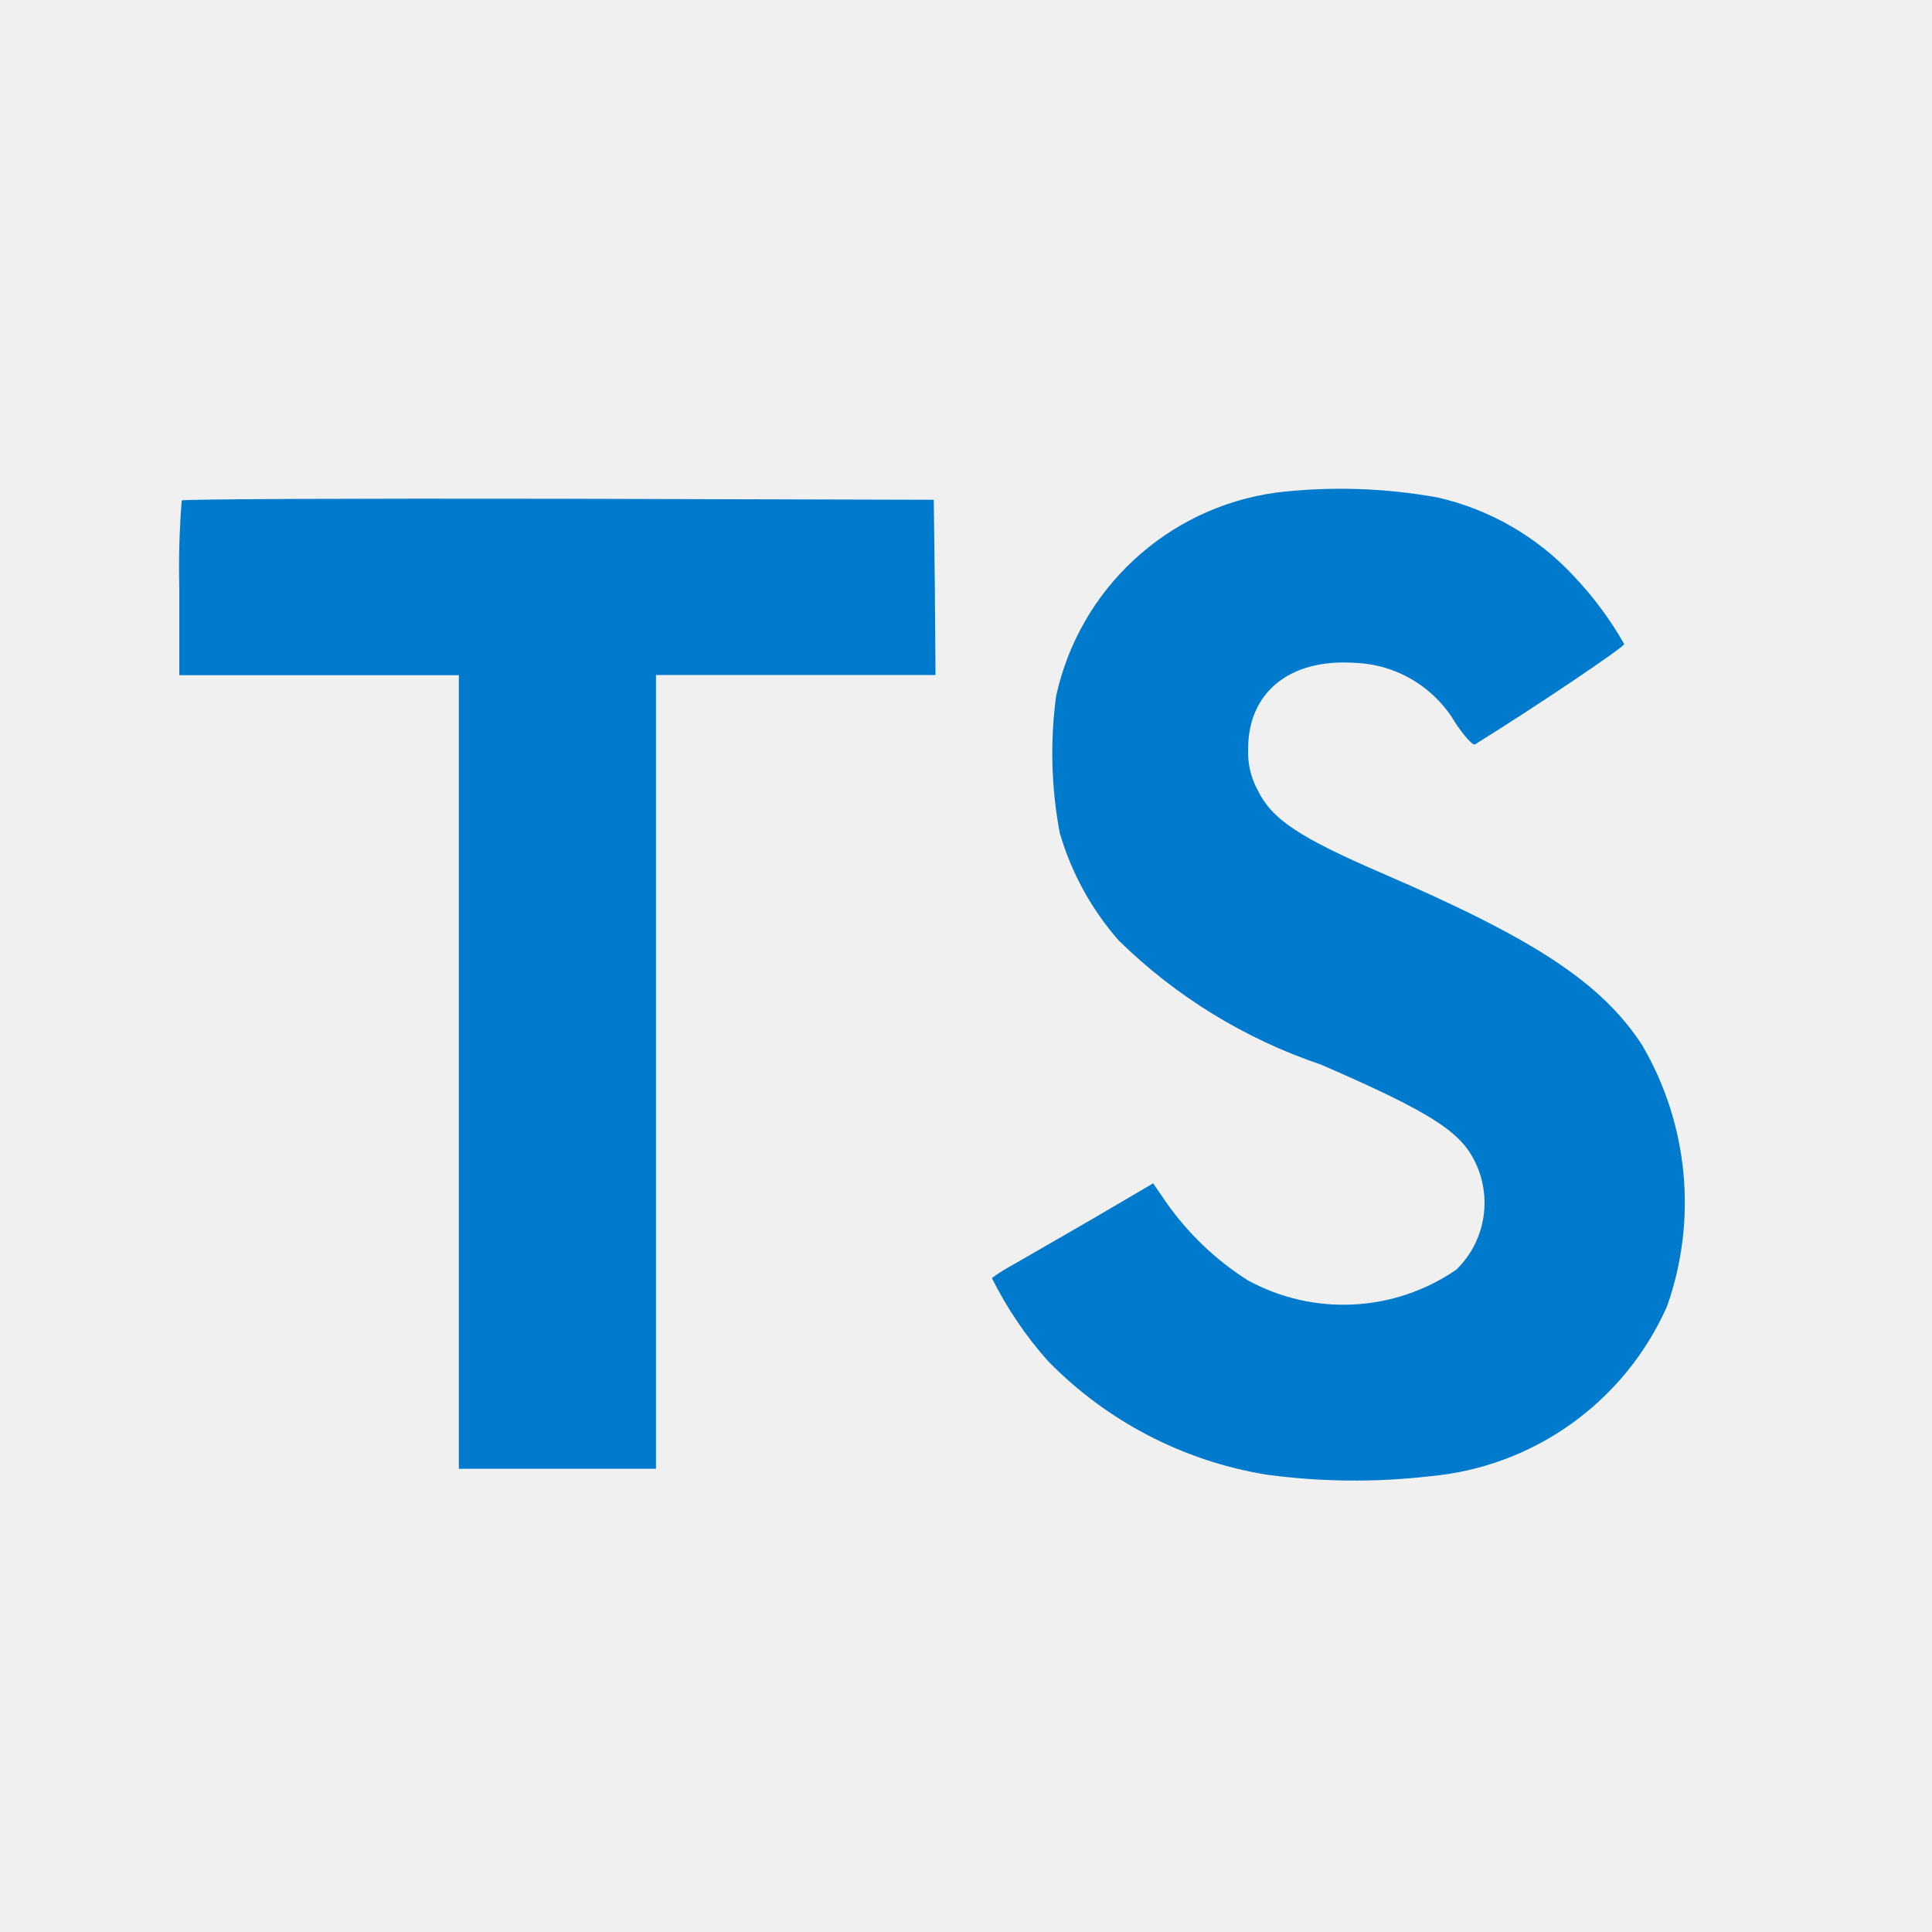
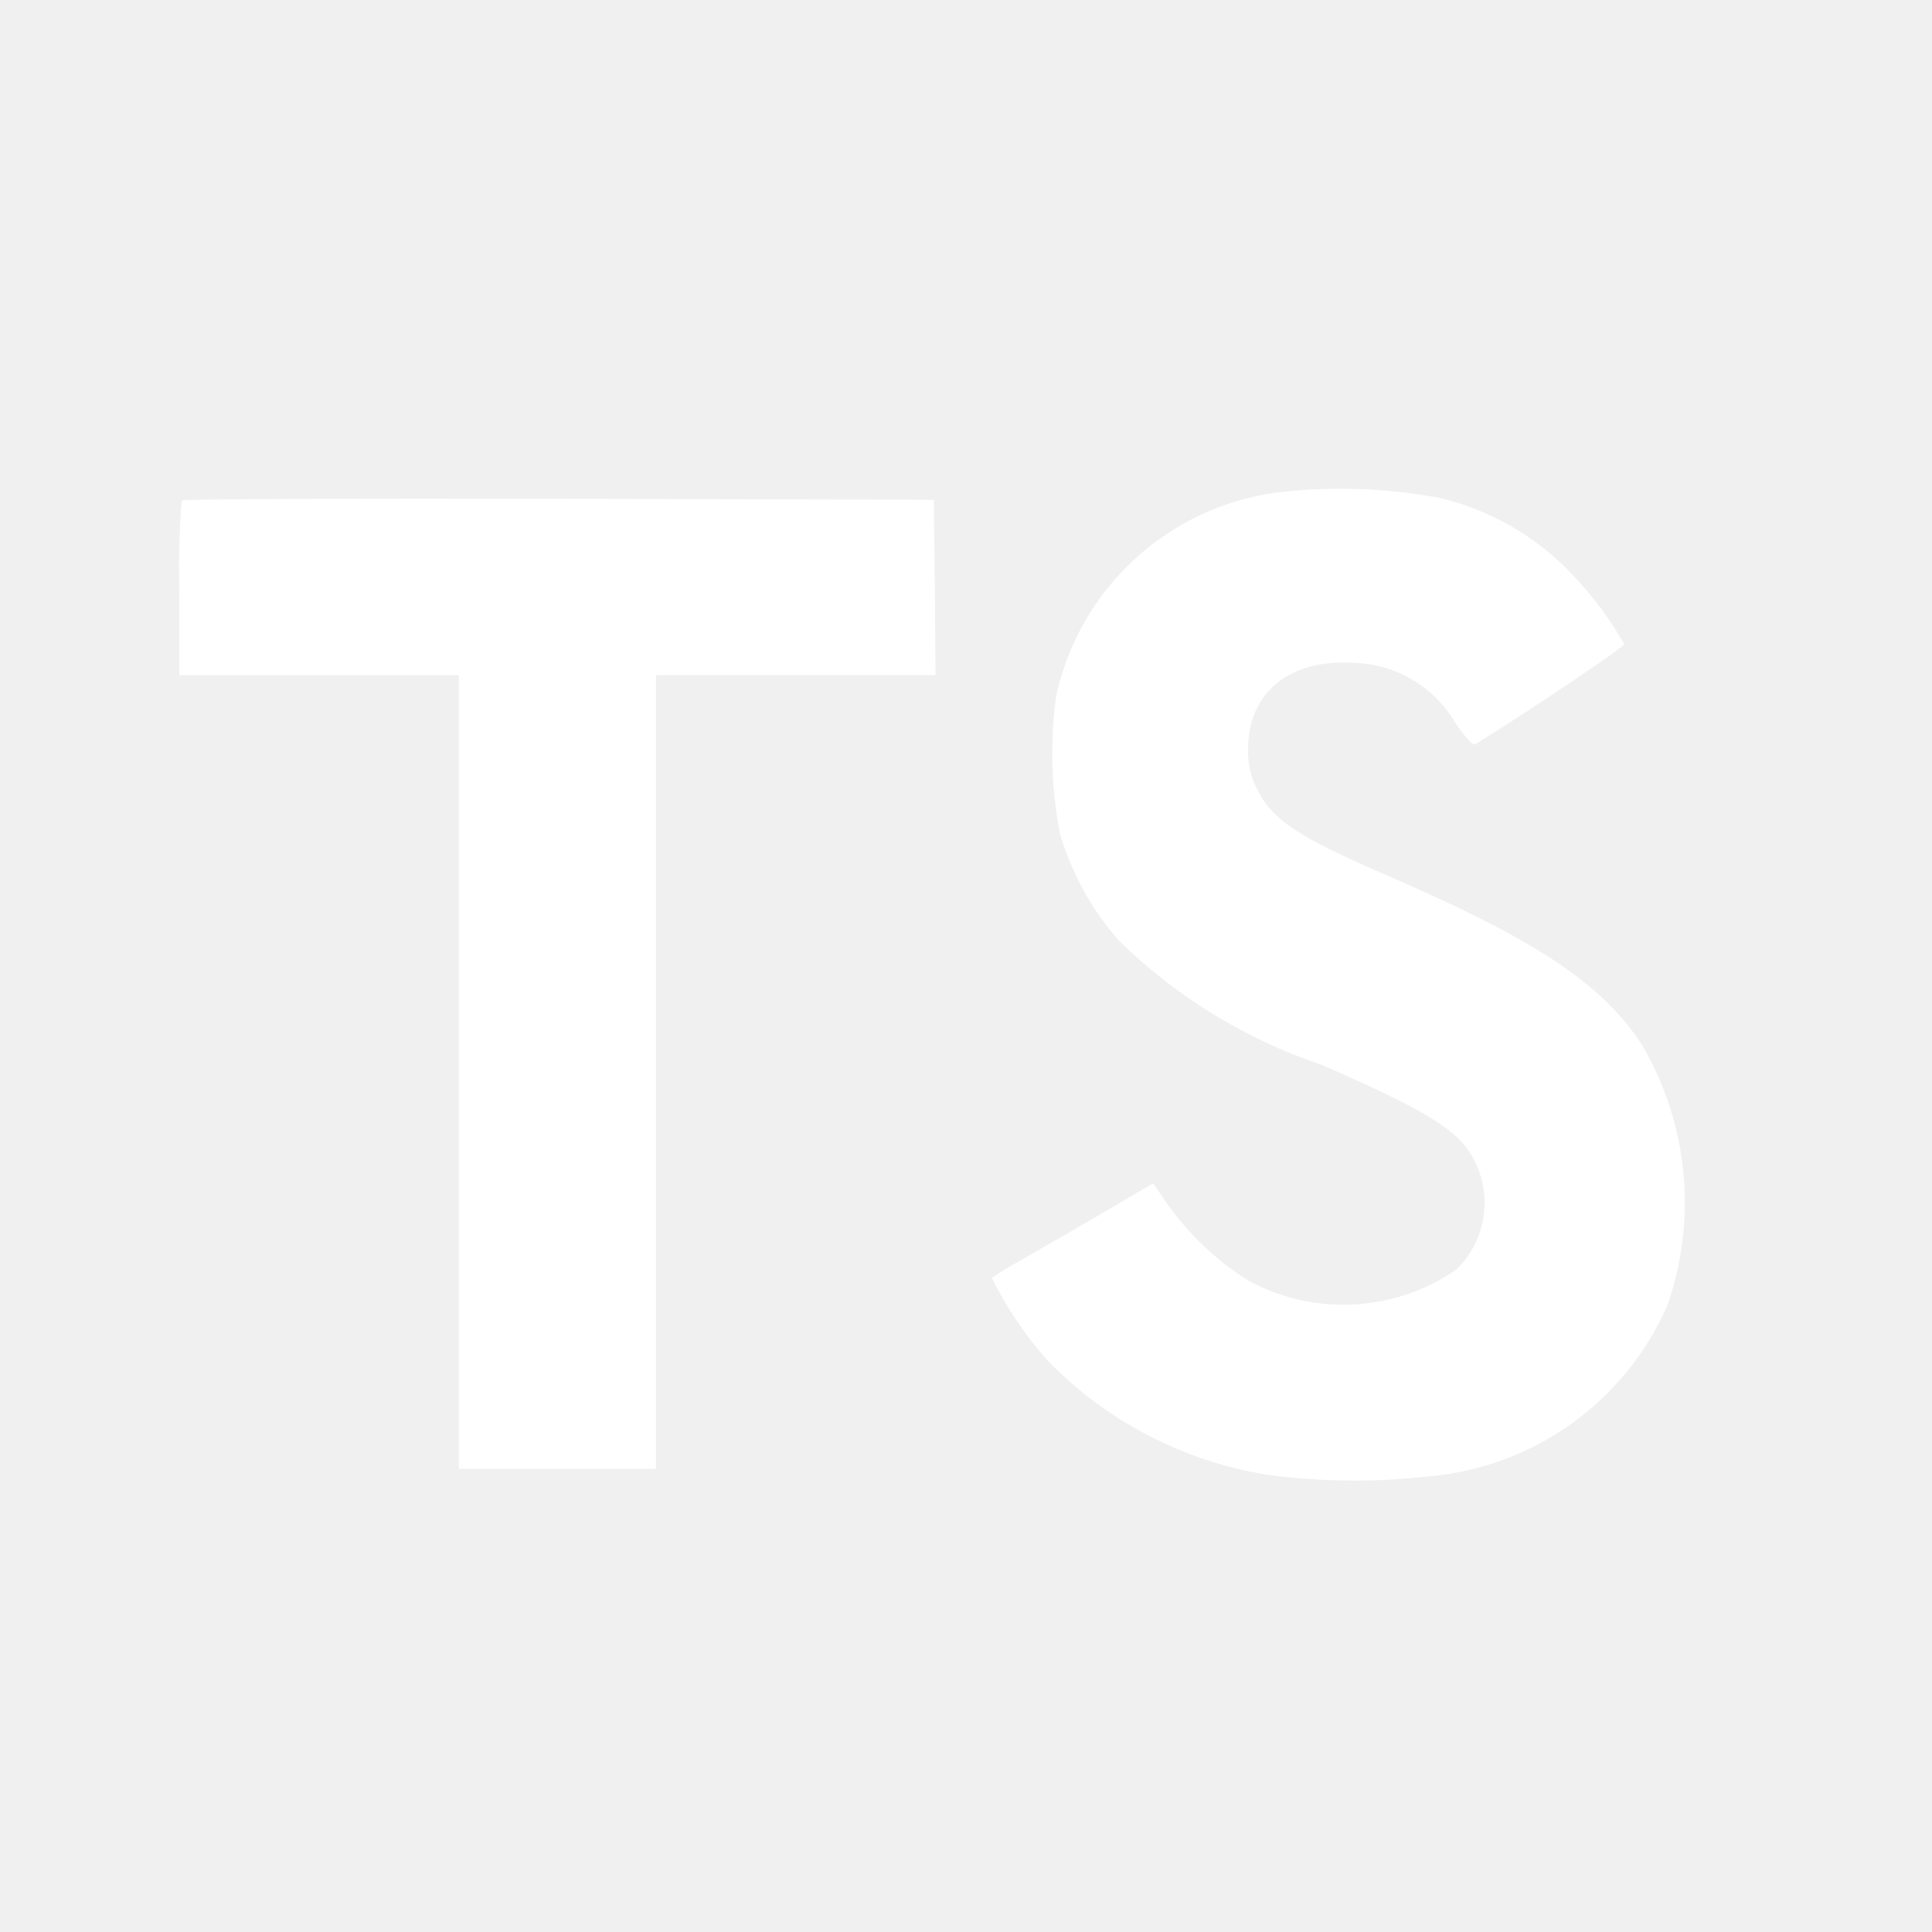
<svg xmlns="http://www.w3.org/2000/svg" width="70" height="70" viewBox="0 0 32 32">
-   <path d="M23.827 8.243a4.424 4.424 0 0 1 2.223 1.281 5.853 5.853 0 0 1 .852 1.143c.011.045-1.534 1.083-2.471 1.662-.034.023-.169-.124-.322-.35a2.014 2.014 0 0 0-1.67-1c-1.077-.074-1.771.49-1.766 1.433a1.3 1.3 0 0 0 .153.666c.237.49.677.784 2.059 1.383 2.544 1.095 3.636 1.817 4.31 2.843a5.158 5.158 0 0 1 .416 4.333 4.764 4.764 0 0 1-3.932 2.815 10.9 10.9 0 0 1-2.708-.028 6.531 6.531 0 0 1-3.616-1.884 6.278 6.278 0 0 1-.926-1.371 2.655 2.655 0 0 1 .327-.208c.158-.09.756-.434 1.32-.761l1.024-.6.214.312a4.771 4.771 0 0 0 1.35 1.292 3.3 3.3 0 0 0 3.458-.175 1.545 1.545 0 0 0 .2-1.974c-.276-.395-.84-.727-2.443-1.422a8.8 8.8 0 0 1-3.349-2.055 4.687 4.687 0 0 1-.976-1.777 7.116 7.116 0 0 1-.062-2.268 4.332 4.332 0 0 1 3.644-3.374 9 9 0 0 1 2.691.084Zm-8.343 1.483.011 1.454h-4.63v13.148H7.6V11.183H2.97V9.755a13.986 13.986 0 0 1 .04-1.466c.017-.023 2.832-.034 6.245-.028l6.211.017Z" style="fill:#007acc" />
+   <path d="M23.827 8.243a4.424 4.424 0 0 1 2.223 1.281 5.853 5.853 0 0 1 .852 1.143c.011.045-1.534 1.083-2.471 1.662-.034.023-.169-.124-.322-.35a2.014 2.014 0 0 0-1.67-1c-1.077-.074-1.771.49-1.766 1.433a1.3 1.3 0 0 0 .153.666c.237.49.677.784 2.059 1.383 2.544 1.095 3.636 1.817 4.31 2.843a5.158 5.158 0 0 1 .416 4.333 4.764 4.764 0 0 1-3.932 2.815 10.9 10.9 0 0 1-2.708-.028 6.531 6.531 0 0 1-3.616-1.884 6.278 6.278 0 0 1-.926-1.371 2.655 2.655 0 0 1 .327-.208c.158-.09.756-.434 1.32-.761l1.024-.6.214.312a4.771 4.771 0 0 0 1.35 1.292 3.3 3.3 0 0 0 3.458-.175 1.545 1.545 0 0 0 .2-1.974c-.276-.395-.84-.727-2.443-1.422a8.8 8.8 0 0 1-3.349-2.055 4.687 4.687 0 0 1-.976-1.777 7.116 7.116 0 0 1-.062-2.268 4.332 4.332 0 0 1 3.644-3.374 9 9 0 0 1 2.691.084Zm-8.343 1.483.011 1.454h-4.63v13.148H7.6V11.183H2.97V9.755a13.986 13.986 0 0 1 .04-1.466c.017-.023 2.832-.034 6.245-.028l6.211.017Z" style="fill:#fff" />
</svg>
